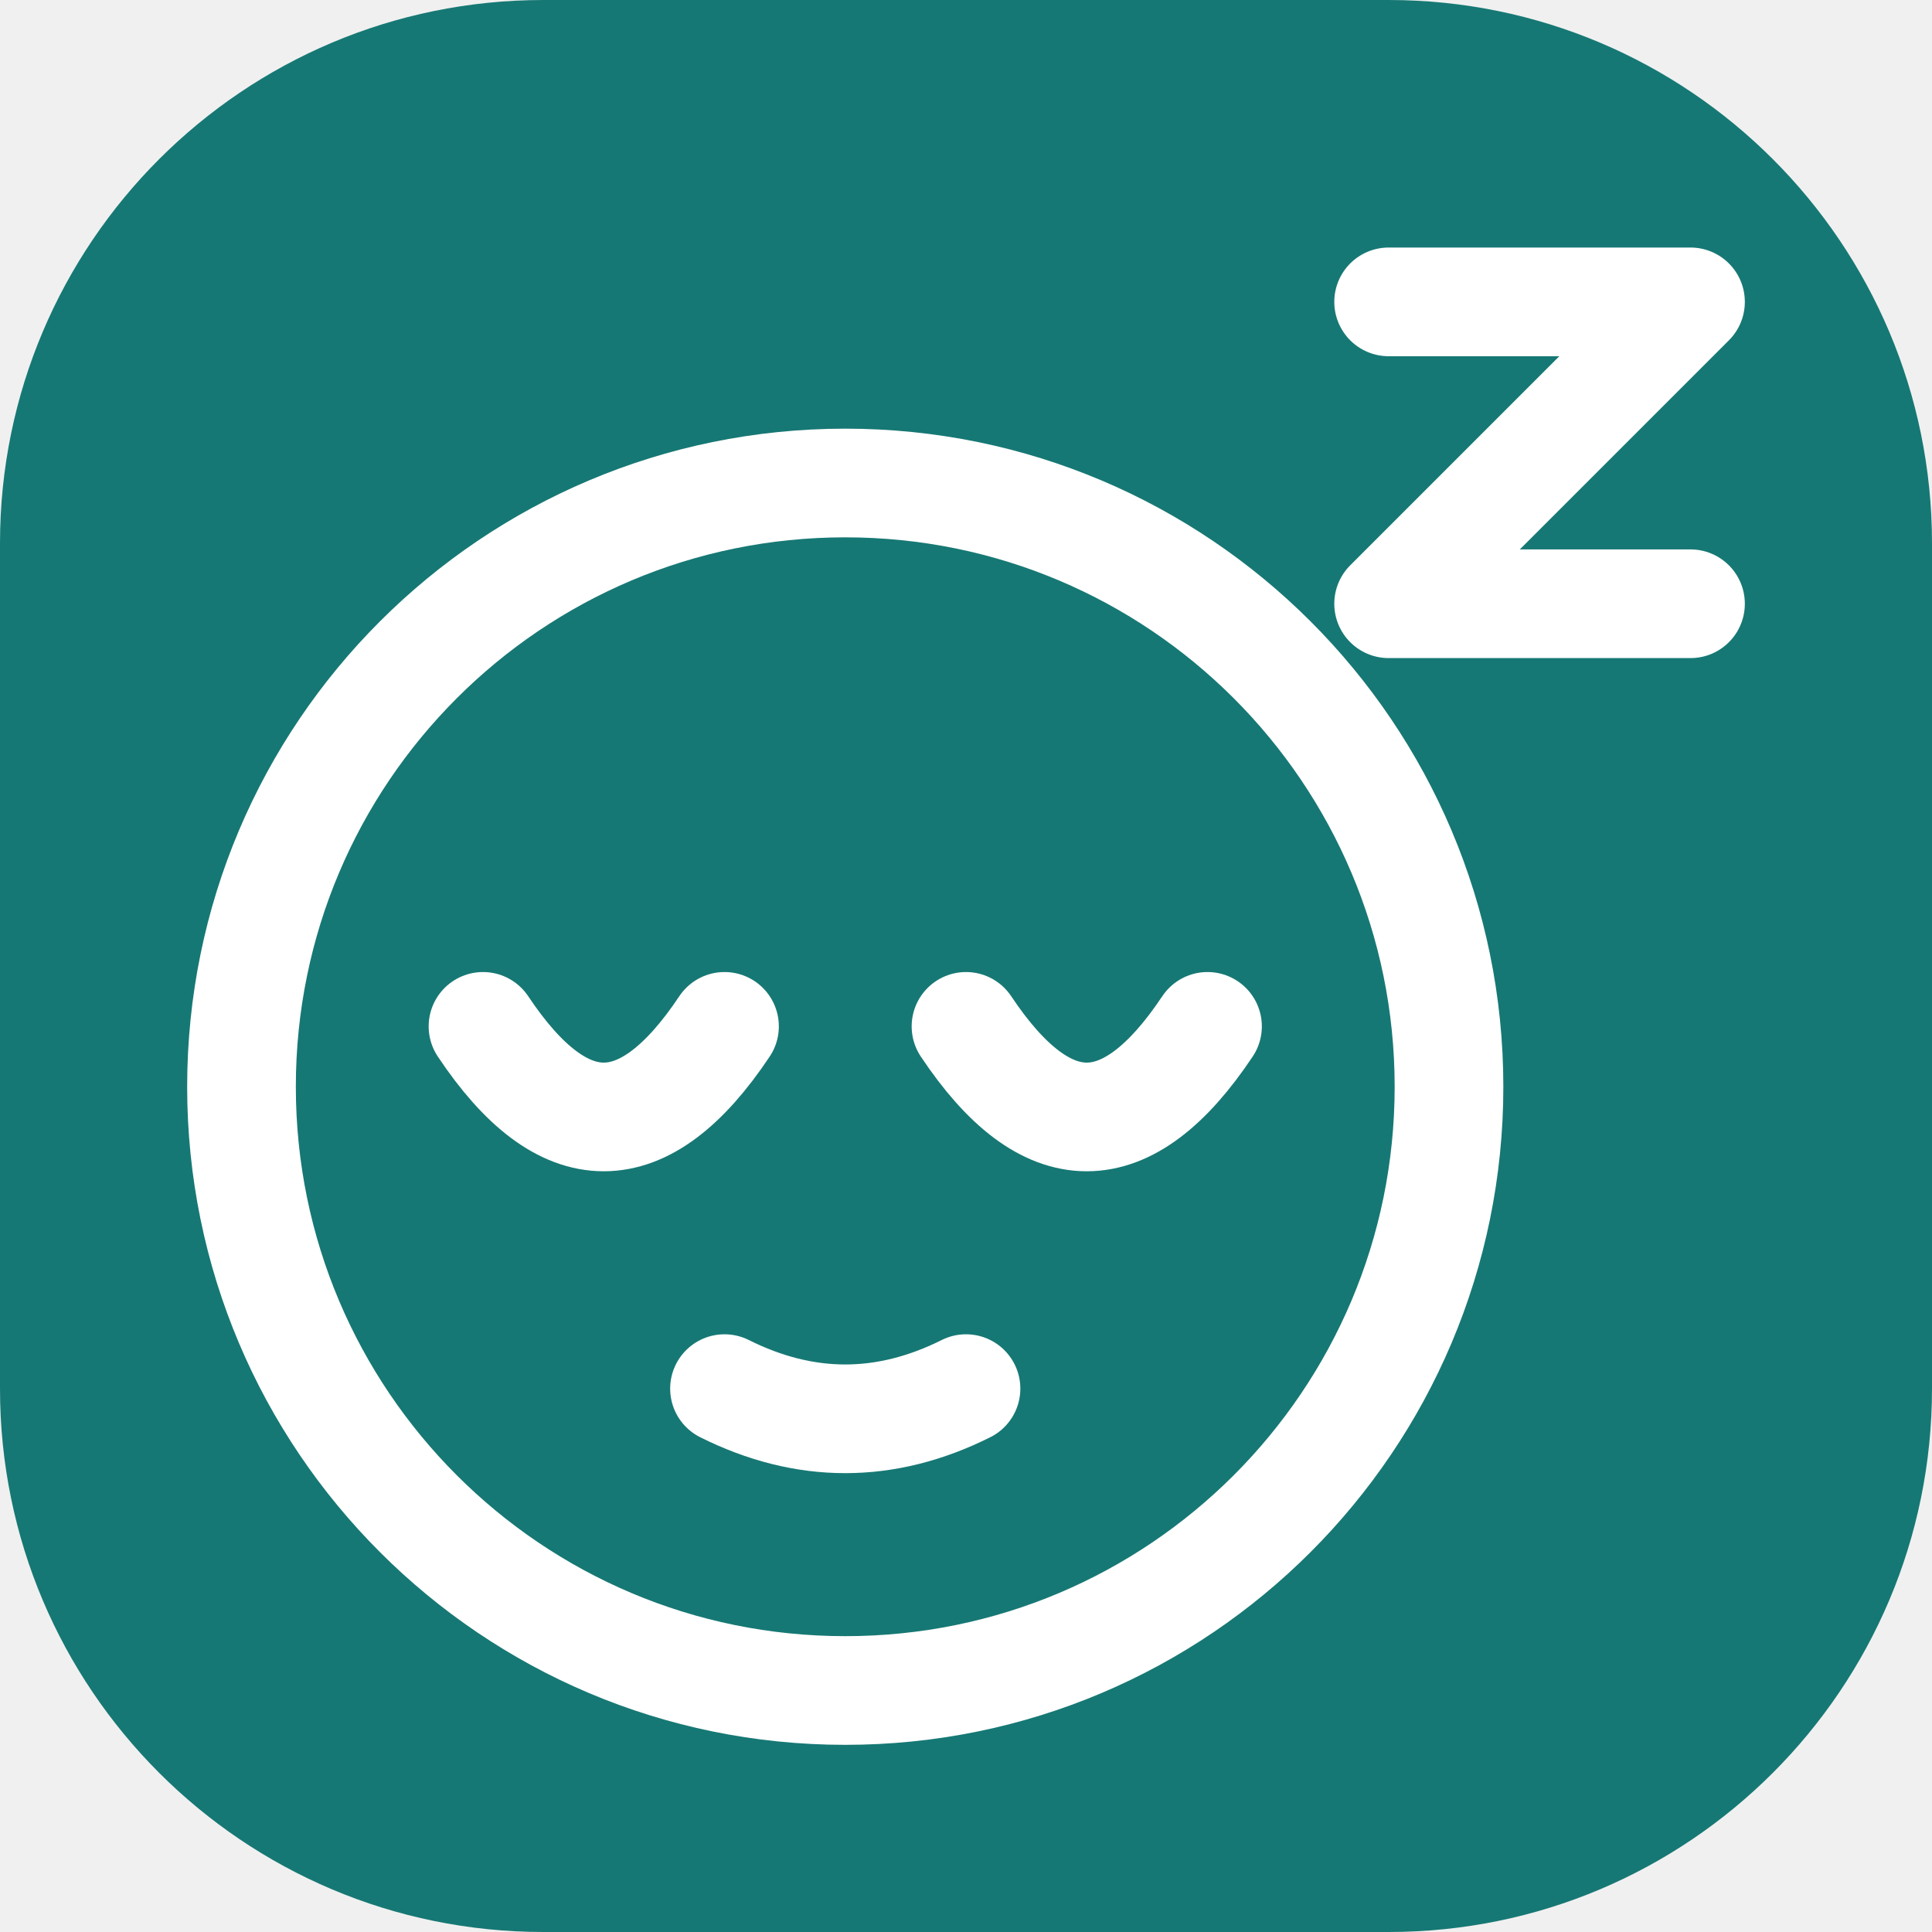
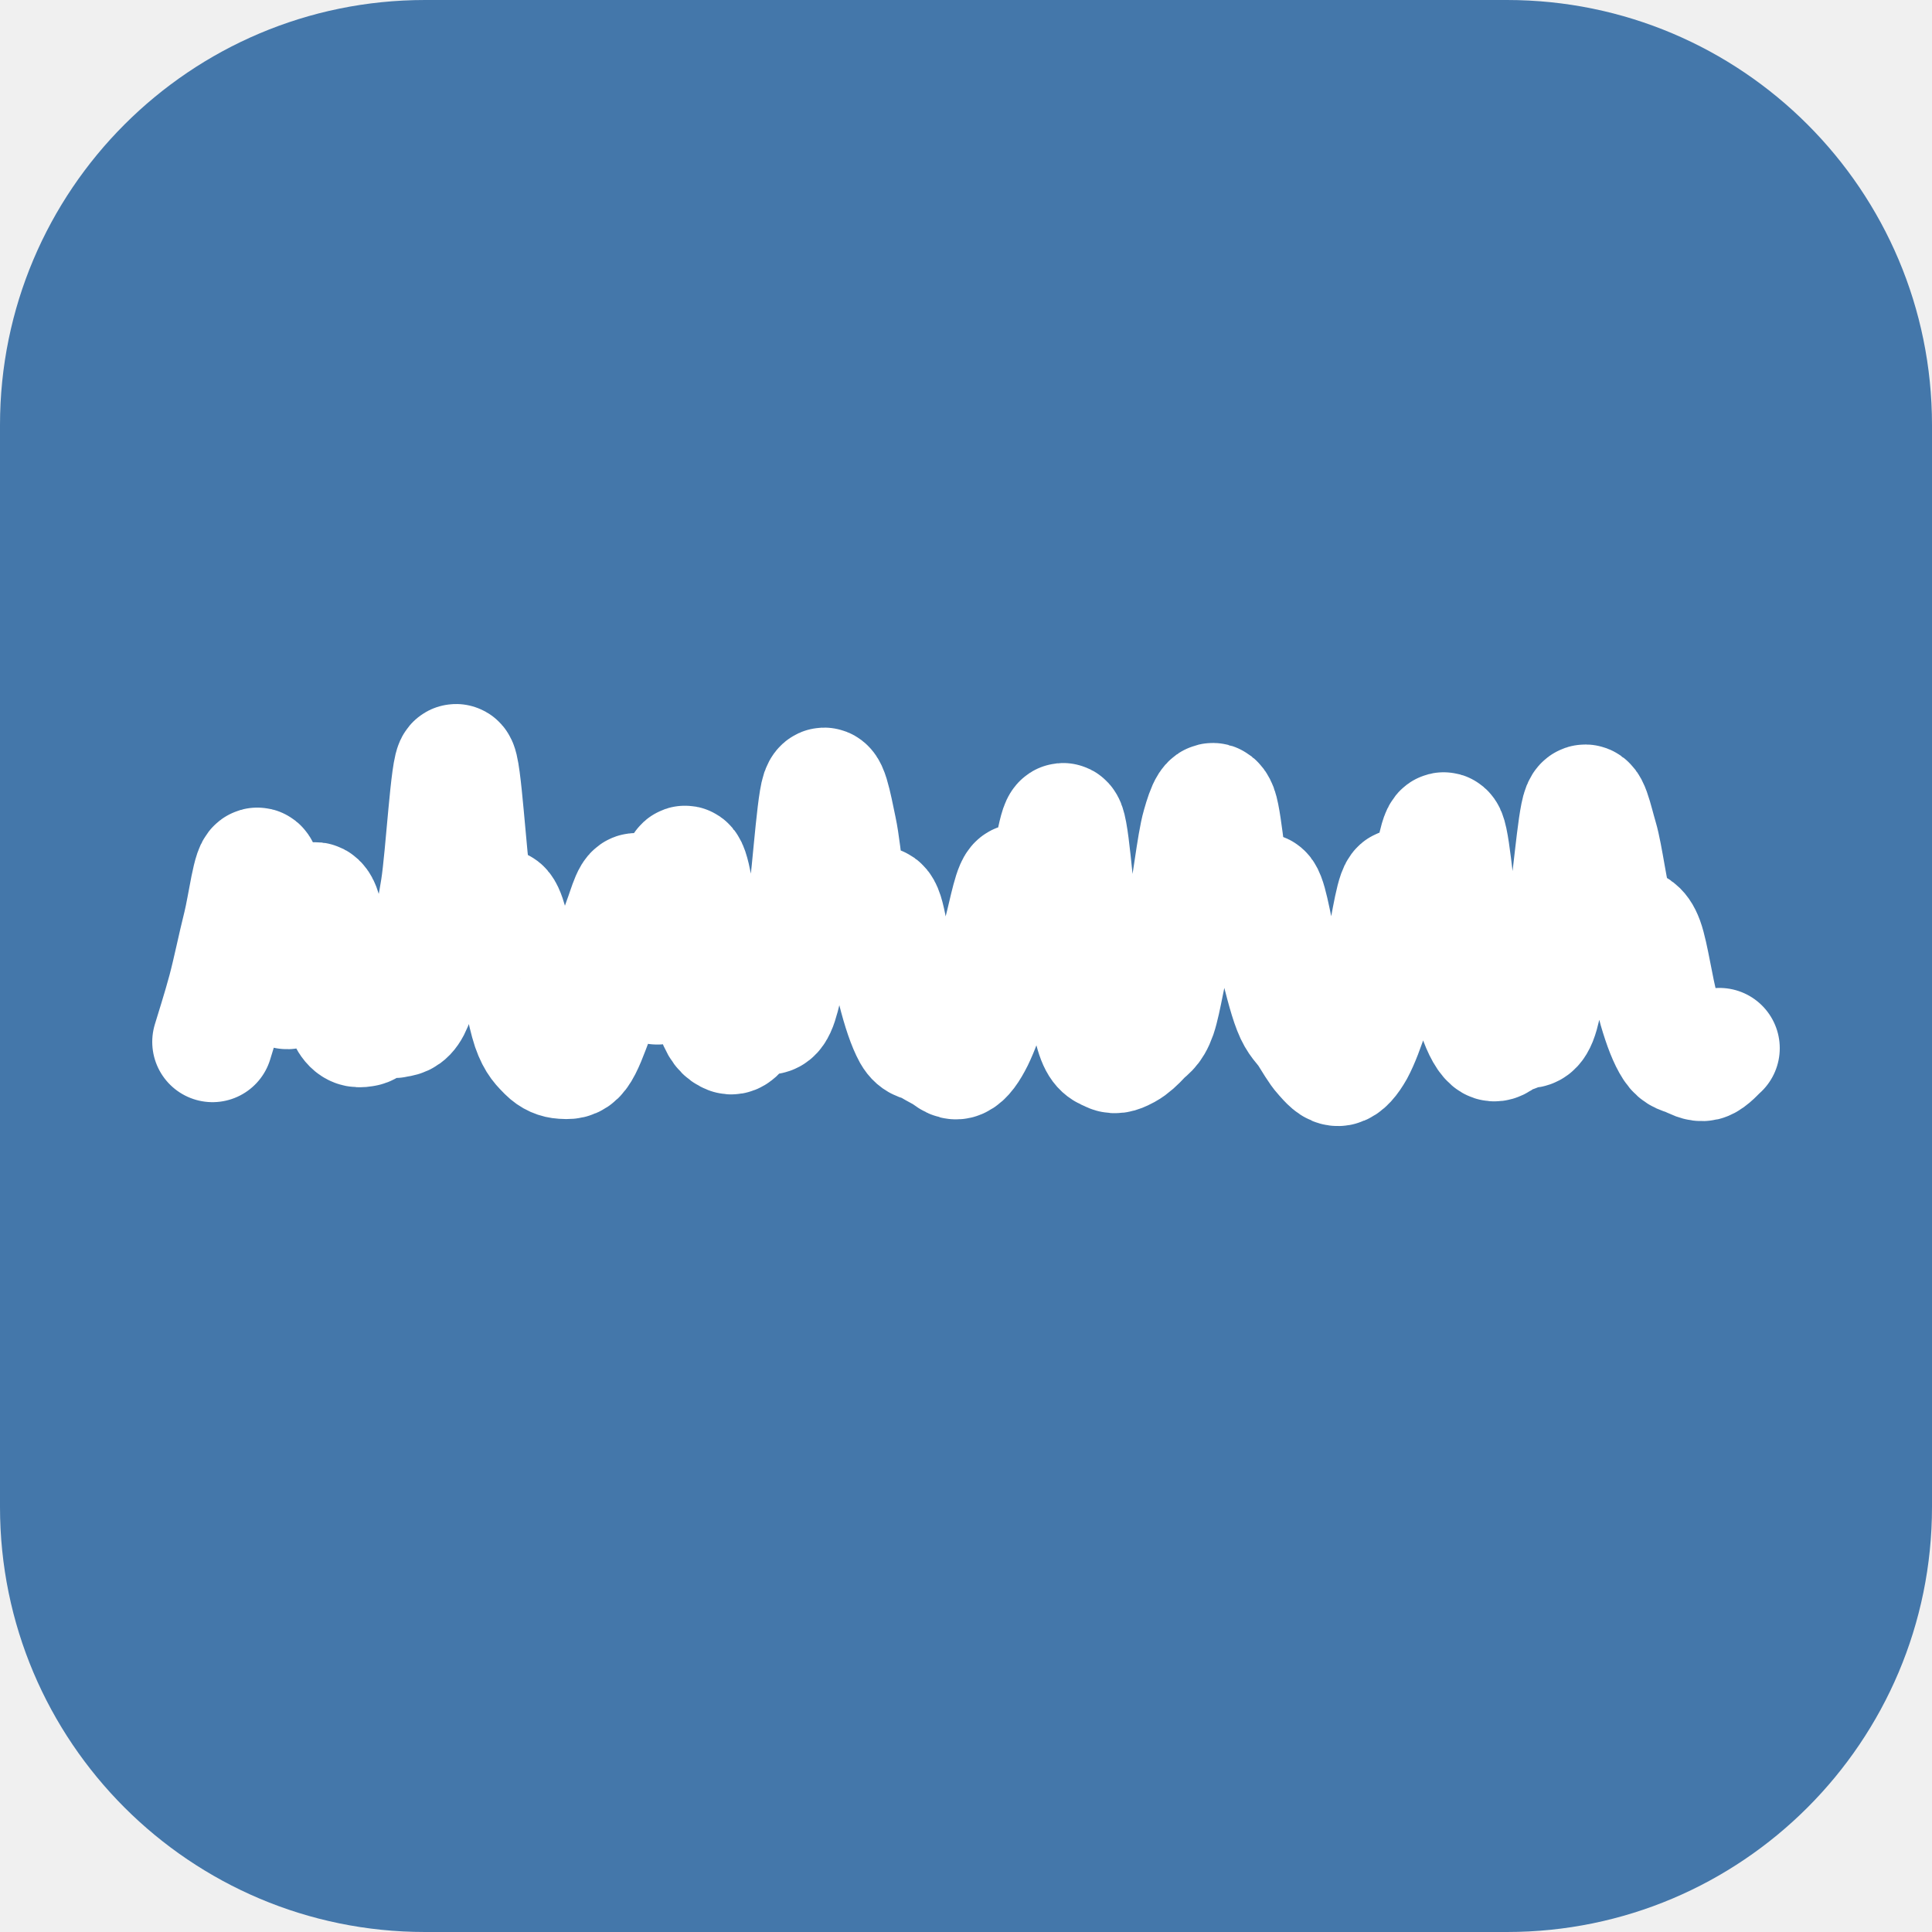
- <svg xmlns="http://www.w3.org/2000/svg" viewBox="0 0 32 32">
-   <rect width="32" height="32" rx="9" fill="#167874" />
-   <g fill="none" stroke="white" stroke-width="1.8" stroke-linecap="round" stroke-linejoin="round">
-     <circle cx="14" cy="18" r="10" />
-     <path d="M8 17q2 3 4 0M16 17q2 3 4 0M12 23q2 1 4 0M23 5h5l-5 5h5" />
+ <svg xmlns="http://www.w3.org/2000/svg" viewBox="0 0 1000 1000">
+   <rect width="1000" height="1000" rx="220" fill="#4477AA" />
+   <g transform="translate(110 380) scale(0.78)">
+     <path d="M0.0 204.2C1.7 198.5 6.7 182.9 10.1 170.2C13.5 157.4 16.8 141.0 20.2 127.5C23.6 114.0 26.9 86.2 30.3 88.9C33.7 91.6 37.0 130.5 40.4 143.8C43.8 157.0 47.1 171.9 50.5 168.6C53.9 165.3 57.2 132.8 60.6 123.8C64.0 114.7 67.3 107.8 70.7 114.1C74.1 120.3 77.4 148.6 80.8 161.2C84.2 173.9 87.5 184.4 90.9 189.8C94.3 195.3 97.6 194.5 101.0 193.9C104.4 193.3 107.7 187.1 111.1 186.1C114.5 185.1 117.8 188.9 121.2 188.1C124.6 187.3 127.9 187.8 131.3 181.3C134.7 174.7 138.0 161.9 141.4 148.8C144.8 135.6 148.1 124.0 151.5 102.5C154.9 81.0 158.2 20.1 161.6 20.0C165.0 19.9 168.4 84.1 171.7 102.2C175.1 120.2 178.5 125.9 181.8 128.3C185.2 130.7 188.6 112.5 191.9 116.4C195.3 120.3 198.7 138.7 202.0 151.7C205.4 164.8 208.8 184.9 212.1 194.7C215.5 204.5 218.9 207.0 222.2 210.5C225.6 213.9 229.0 215.1 232.3 215.3C235.7 215.5 239.1 216.0 242.4 211.6C245.8 207.2 249.2 197.6 252.5 188.9C255.9 180.2 259.3 170.2 262.6 159.4C266.0 148.5 269.4 132.6 272.7 123.9C276.1 115.2 279.5 100.7 282.8 107.3C286.2 114.0 289.6 157.2 292.9 163.9C296.3 170.6 299.7 160.1 303.0 147.3C306.4 134.6 309.8 90.7 313.1 87.7C316.5 84.6 319.9 112.9 323.2 128.9C326.6 144.9 330.0 171.8 333.3 183.4C336.7 195.1 340.1 197.6 343.4 198.9C346.8 200.2 350.2 193.2 353.5 191.1C356.9 189.0 360.3 187.9 363.6 186.3C367.0 184.6 370.4 188.6 373.7 181.4C377.1 174.2 380.5 152.8 383.8 142.8C387.2 132.8 390.6 138.8 393.9 121.4C397.3 104.0 400.7 48.0 404.0 38.3C407.4 28.6 410.8 47.5 414.1 63.3C417.5 79.0 420.9 123.2 424.2 132.8C427.6 142.5 431.0 123.8 434.3 121.2C437.7 118.7 441.1 109.5 444.4 117.5C447.8 125.5 451.2 155.7 454.5 169.2C457.9 182.7 461.3 192.6 464.6 198.6C468.0 204.6 471.4 203.1 474.7 205.2C478.1 207.2 481.5 209.2 484.8 210.9C488.2 212.6 491.6 216.8 494.9 215.3C498.3 213.9 501.7 209.0 505.1 202.2C508.4 195.4 511.8 186.3 515.2 174.4C518.5 162.4 521.9 143.1 525.3 130.6C528.6 118.1 532.0 98.9 535.4 99.4C538.7 99.8 542.1 134.2 545.5 133.3C548.8 132.4 552.2 106.0 555.6 93.9C558.9 81.8 562.3 52.3 565.7 60.6C569.0 68.9 572.4 120.8 575.8 143.8C579.1 166.7 582.5 187.0 585.9 198.1C589.2 209.3 592.6 209.0 596.0 210.8C599.3 212.6 602.7 210.7 606.1 208.9C609.4 207.1 612.8 203.9 616.2 200.2C619.5 196.4 622.9 196.1 626.3 186.4C629.6 176.7 633.0 153.4 636.4 142.2C639.7 130.9 643.1 132.4 646.5 118.9C649.8 105.4 653.2 72.7 656.6 61.1C659.9 49.5 663.3 40.6 666.7 49.4C670.0 58.2 673.4 101.8 676.8 113.7C680.1 125.7 683.5 122.2 686.9 120.9C690.2 119.7 693.6 102.0 697.0 106.2C700.3 110.5 703.7 133.9 707.1 146.6C710.4 159.2 713.8 173.6 717.2 182.2C720.5 190.7 723.9 192.7 727.3 197.8C730.6 202.9 734.0 209.1 737.4 212.8C740.7 216.5 744.1 220.6 747.5 220.0C750.8 219.4 754.2 215.4 757.6 209.4C760.9 203.3 764.3 194.1 767.7 183.8C771.0 173.4 774.4 160.9 777.8 147.5C781.1 134.1 784.5 107.8 787.9 103.3C791.2 98.8 794.6 121.5 798.0 120.3C801.3 119.1 804.7 105.1 808.1 96.1C811.4 87.1 814.8 59.4 818.2 66.4C821.5 73.4 824.9 118.7 828.3 138.0C831.6 157.3 835.0 171.4 838.4 182.2C841.8 193.0 845.1 199.9 848.5 202.8C851.9 205.7 855.2 200.6 858.6 199.4C862.0 198.2 865.3 197.2 868.7 195.5C872.1 193.8 875.4 197.5 878.8 189.1C882.2 180.7 885.5 156.6 888.9 145.0C892.3 133.4 895.6 135.5 899.0 119.5C902.4 103.5 905.7 57.4 909.1 49.1C912.5 40.7 915.8 57.8 919.2 69.2C922.6 80.6 925.9 108.0 929.3 117.5C932.7 127.0 936.0 123.1 939.4 126.4C942.8 129.7 946.1 128.1 949.5 137.3C952.9 146.6 956.2 170.4 959.6 182.0C963.0 193.7 966.3 202.1 969.7 207.3C973.1 212.6 976.4 212.2 979.8 213.8C983.2 215.3 986.5 217.4 989.9 216.6C993.3 215.7 998.3 209.8 1000.0 208.4" fill="none" stroke="white" stroke-width="80" stroke-linecap="round" stroke-linejoin="round" />
  </g>
</svg>
